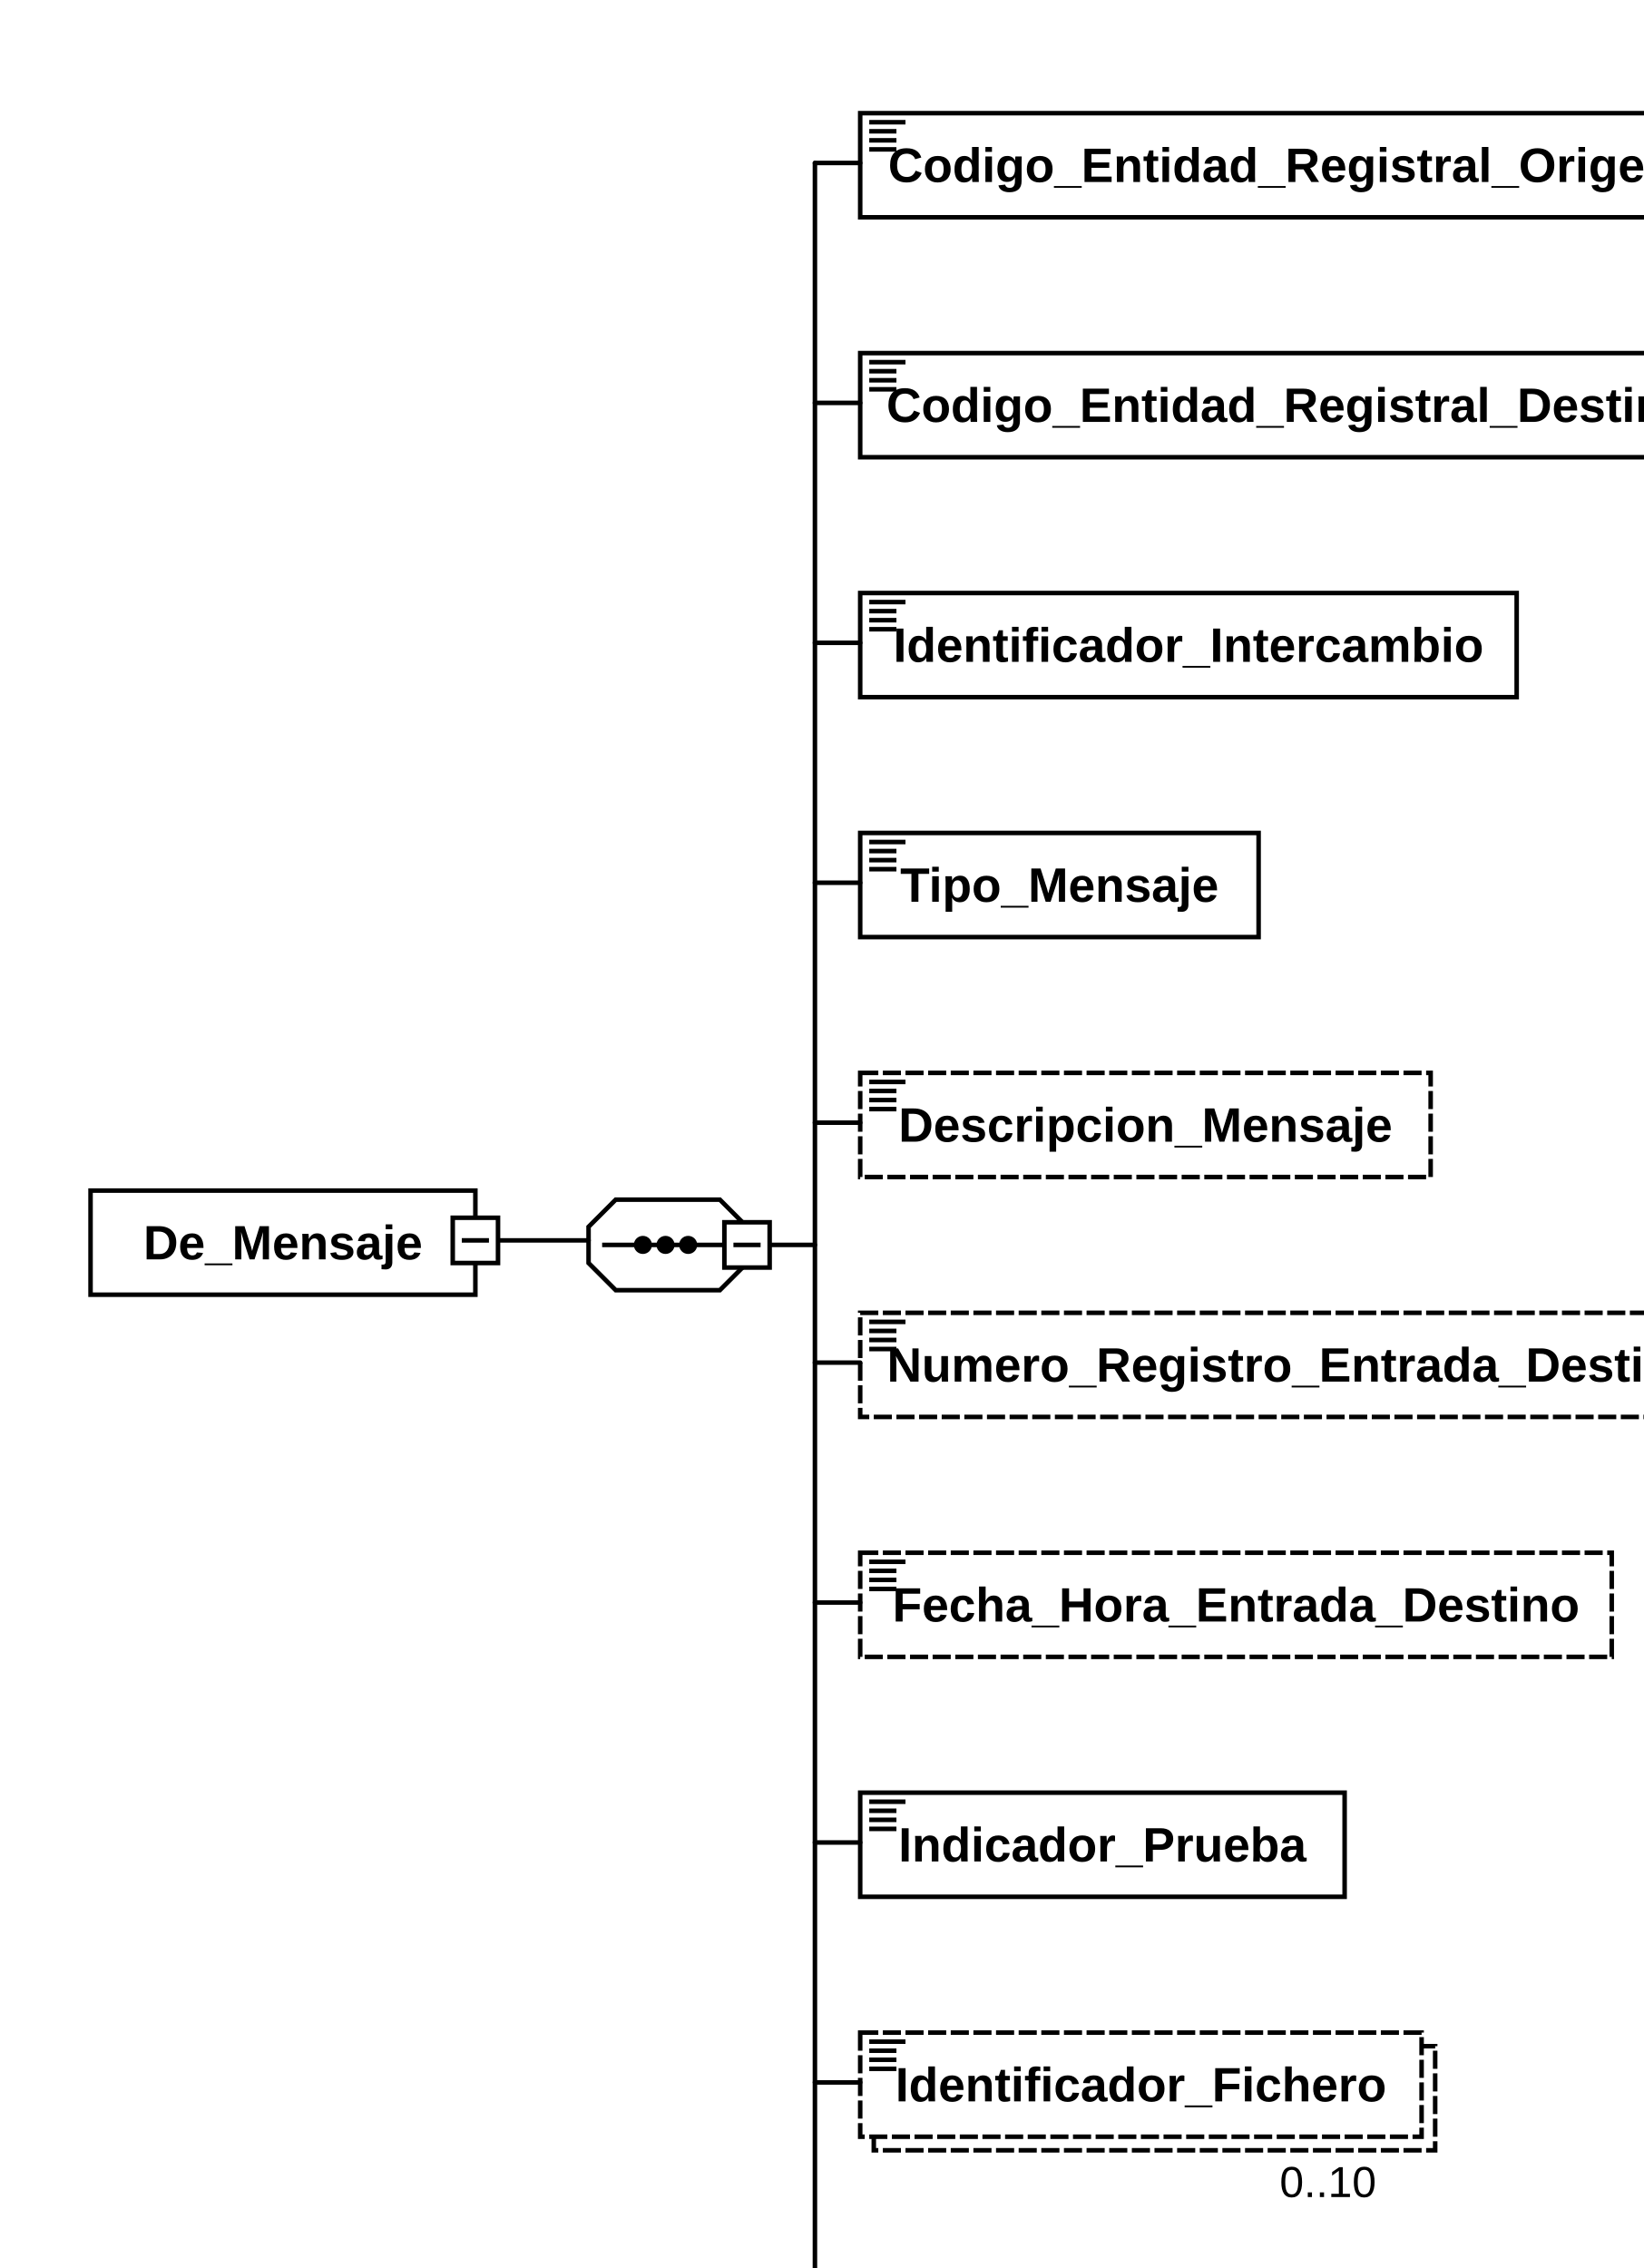
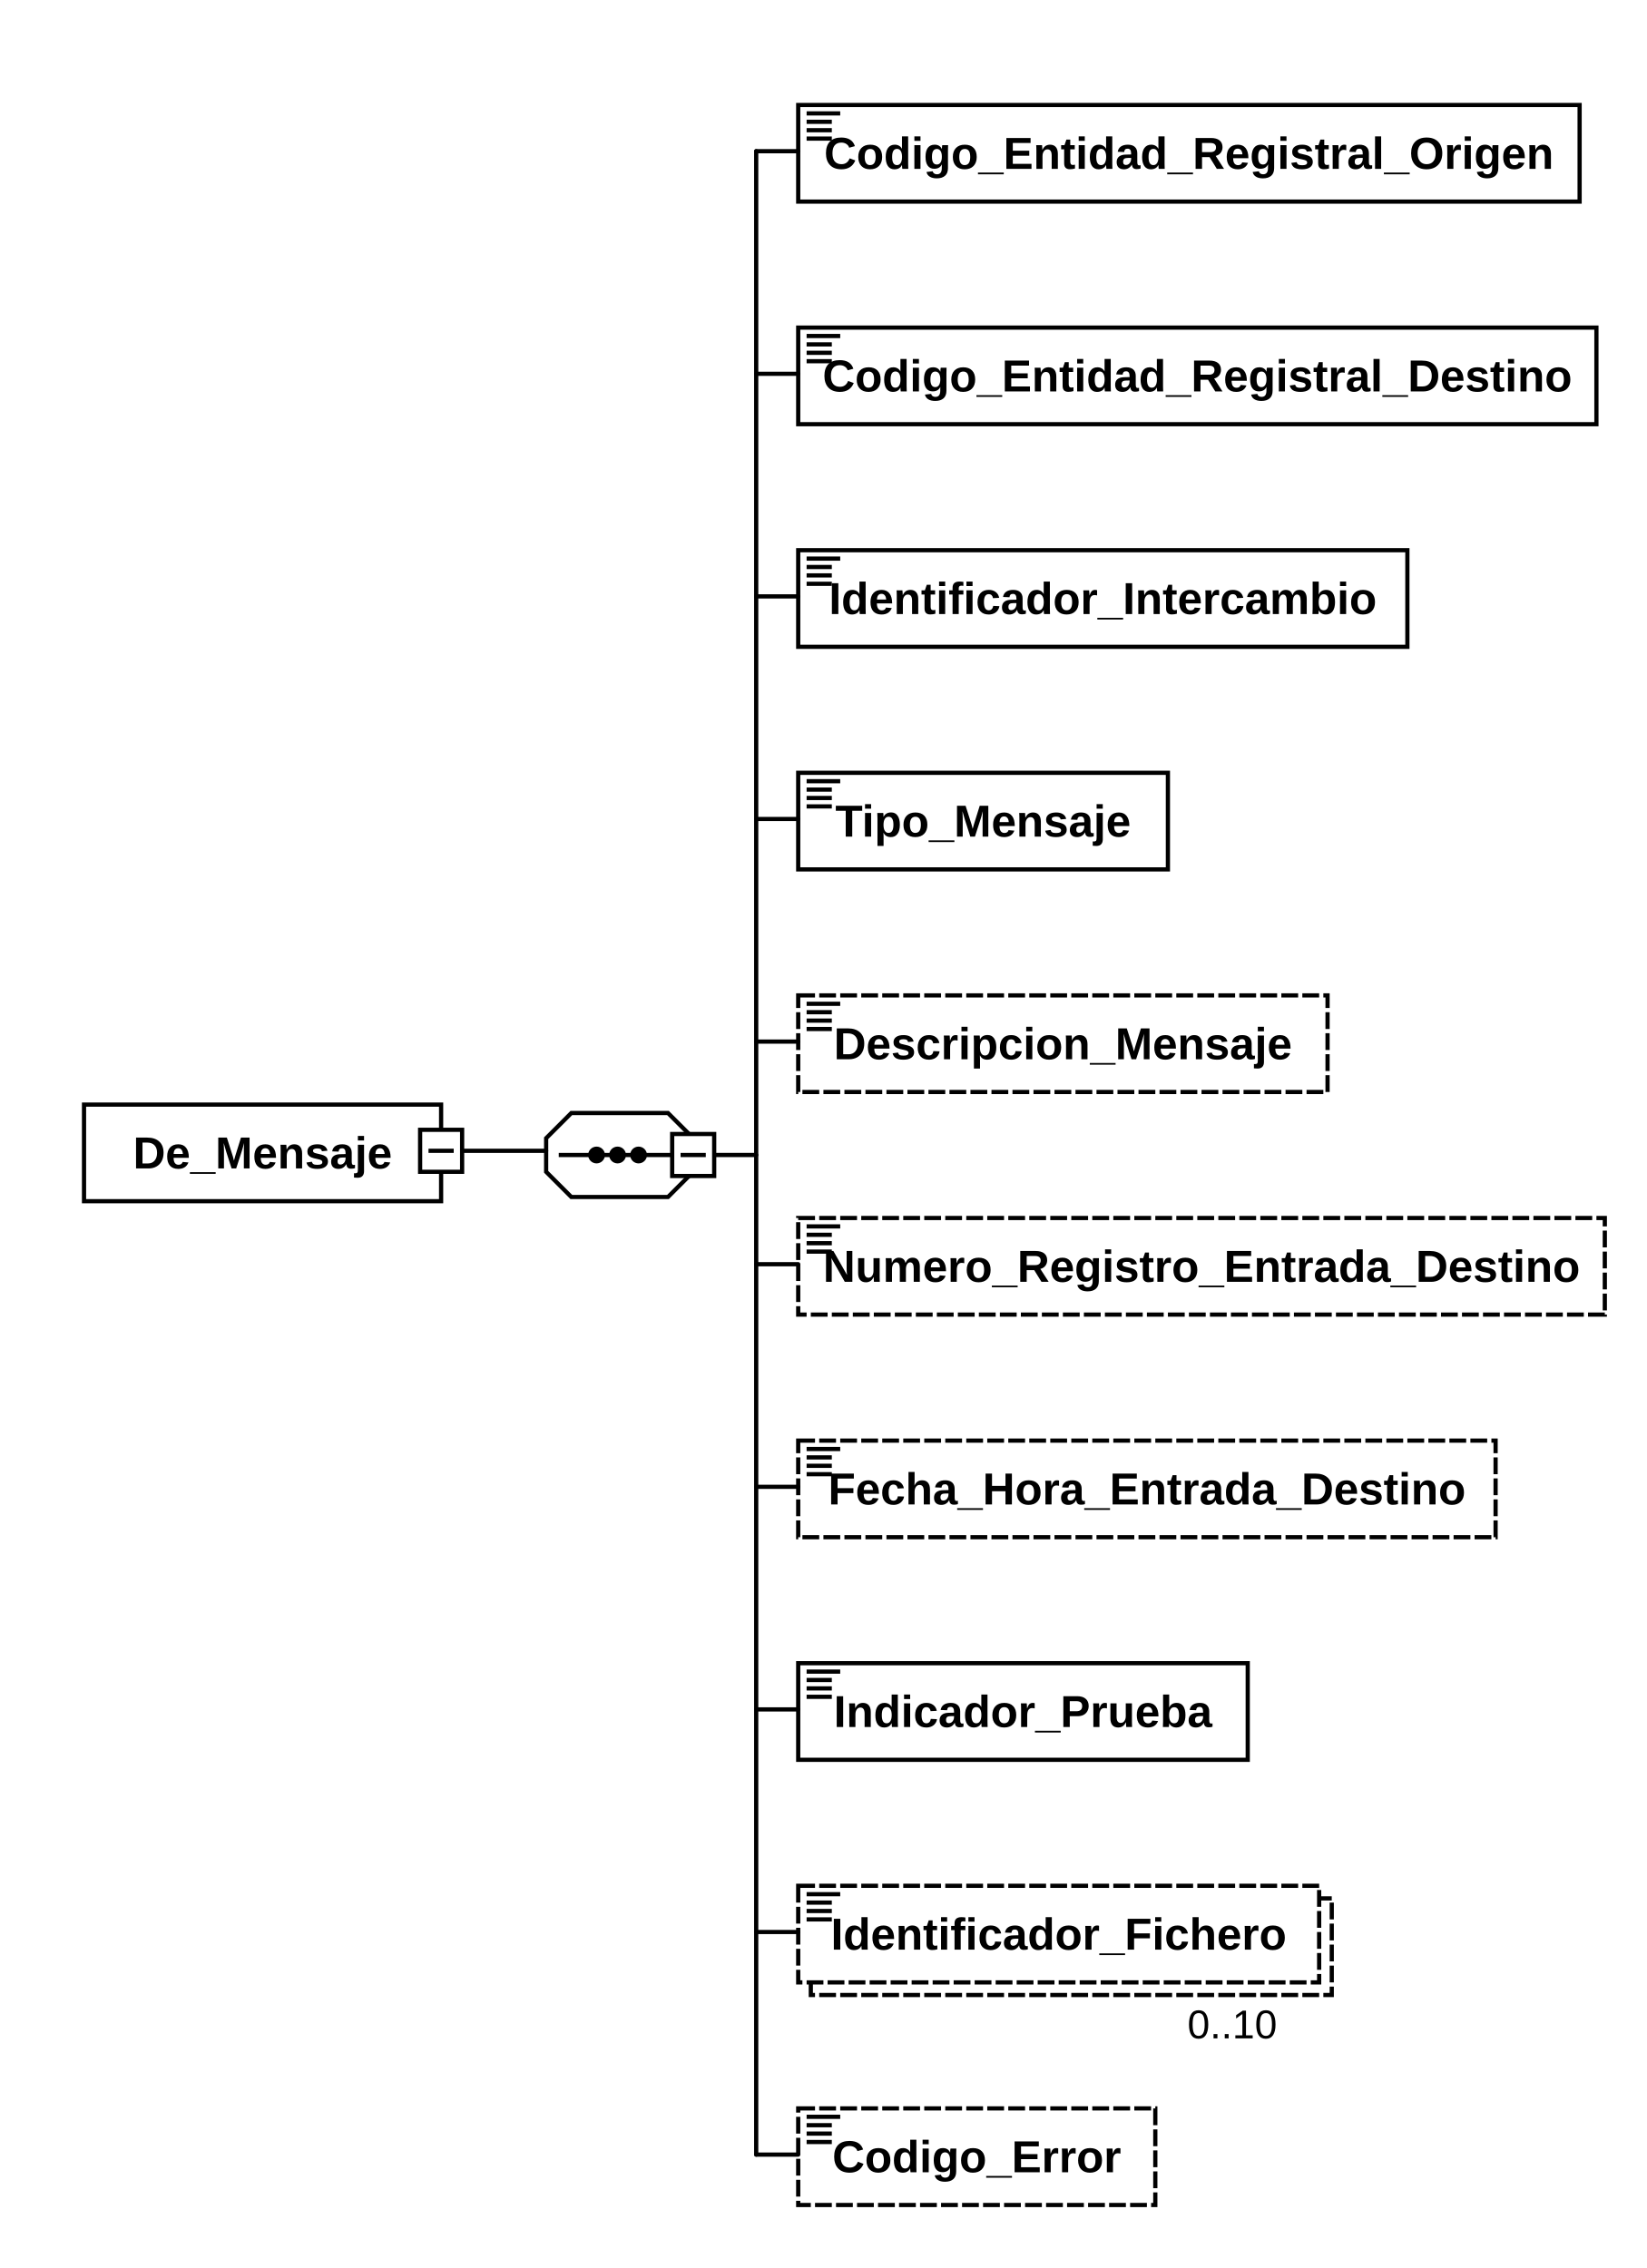
- <svg xmlns="http://www.w3.org/2000/svg" width="100%" height="100%" version="1.1">
+ <svg xmlns="http://www.w3.org/2000/svg" width="392" height="540" version="1.1">
  <rect x="190" y="25" width="186" height="23" style="fill:rgb(255,255,255);stroke:rgb(0,0,0);stroke-width:1" />
  <text x="283" y="36.5" style="font-family:Arimo;font-size:8pt;fill:rgb(0,0,0);font-weight:bold;text-anchor:middle;dominant-baseline:central">Codigo_Entidad_Registral_Origen</text>
  <line x1="192" y1="27" x2="200" y2="27" style="stroke:rgb(0,0,0);stroke-width:1" />
  <line x1="192" y1="29" x2="198" y2="29" style="stroke:rgb(0,0,0);stroke-width:1" />
  <line x1="192" y1="31" x2="198" y2="31" style="stroke:rgb(0,0,0);stroke-width:1" />
  <line x1="192" y1="33" x2="198" y2="33" style="stroke:rgb(0,0,0);stroke-width:1" />
  <rect x="190" y="78" width="190" height="23" style="fill:rgb(255,255,255);stroke:rgb(0,0,0);stroke-width:1" />
  <text x="285" y="89.5" style="font-family:Arimo;font-size:8pt;fill:rgb(0,0,0);font-weight:bold;text-anchor:middle;dominant-baseline:central">Codigo_Entidad_Registral_Destino</text>
  <line x1="192" y1="80" x2="200" y2="80" style="stroke:rgb(0,0,0);stroke-width:1" />
  <line x1="192" y1="82" x2="198" y2="82" style="stroke:rgb(0,0,0);stroke-width:1" />
  <line x1="192" y1="84" x2="198" y2="84" style="stroke:rgb(0,0,0);stroke-width:1" />
  <line x1="192" y1="86" x2="198" y2="86" style="stroke:rgb(0,0,0);stroke-width:1" />
  <rect x="190" y="131" width="145" height="23" style="fill:rgb(255,255,255);stroke:rgb(0,0,0);stroke-width:1" />
  <text x="262.5" y="142.5" style="font-family:Arimo;font-size:8pt;fill:rgb(0,0,0);font-weight:bold;text-anchor:middle;dominant-baseline:central">Identificador_Intercambio</text>
  <line x1="192" y1="133" x2="200" y2="133" style="stroke:rgb(0,0,0);stroke-width:1" />
  <line x1="192" y1="135" x2="198" y2="135" style="stroke:rgb(0,0,0);stroke-width:1" />
  <line x1="192" y1="137" x2="198" y2="137" style="stroke:rgb(0,0,0);stroke-width:1" />
  <line x1="192" y1="139" x2="198" y2="139" style="stroke:rgb(0,0,0);stroke-width:1" />
  <rect x="190" y="184" width="88" height="23" style="fill:rgb(255,255,255);stroke:rgb(0,0,0);stroke-width:1" />
  <text x="234" y="195.5" style="font-family:Arimo;font-size:8pt;fill:rgb(0,0,0);font-weight:bold;text-anchor:middle;dominant-baseline:central">Tipo_Mensaje</text>
  <line x1="192" y1="186" x2="200" y2="186" style="stroke:rgb(0,0,0);stroke-width:1" />
  <line x1="192" y1="188" x2="198" y2="188" style="stroke:rgb(0,0,0);stroke-width:1" />
  <line x1="192" y1="190" x2="198" y2="190" style="stroke:rgb(0,0,0);stroke-width:1" />
  <line x1="192" y1="192" x2="198" y2="192" style="stroke:rgb(0,0,0);stroke-width:1" />
  <rect x="190" y="237" width="126" height="23" style="fill:rgb(255,255,255);stroke:rgb(0,0,0);stroke-width:1;stroke-dasharray:4,1" />
  <text x="253" y="248.5" style="font-family:Arimo;font-size:8pt;fill:rgb(0,0,0);font-weight:bold;text-anchor:middle;dominant-baseline:central">Descripcion_Mensaje</text>
  <line x1="192" y1="239" x2="200" y2="239" style="stroke:rgb(0,0,0);stroke-width:1" />
  <line x1="192" y1="241" x2="198" y2="241" style="stroke:rgb(0,0,0);stroke-width:1" />
  <line x1="192" y1="243" x2="198" y2="243" style="stroke:rgb(0,0,0);stroke-width:1" />
  <line x1="192" y1="245" x2="198" y2="245" style="stroke:rgb(0,0,0);stroke-width:1" />
  <rect x="190" y="290" width="192" height="23" style="fill:rgb(255,255,255);stroke:rgb(0,0,0);stroke-width:1;stroke-dasharray:4,1" />
  <text x="286" y="301.5" style="font-family:Arimo;font-size:8pt;fill:rgb(0,0,0);font-weight:bold;text-anchor:middle;dominant-baseline:central">Numero_Registro_Entrada_Destino</text>
  <line x1="192" y1="292" x2="200" y2="292" style="stroke:rgb(0,0,0);stroke-width:1" />
  <line x1="192" y1="294" x2="198" y2="294" style="stroke:rgb(0,0,0);stroke-width:1" />
  <line x1="192" y1="296" x2="198" y2="296" style="stroke:rgb(0,0,0);stroke-width:1" />
  <line x1="192" y1="298" x2="198" y2="298" style="stroke:rgb(0,0,0);stroke-width:1" />
  <rect x="190" y="343" width="166" height="23" style="fill:rgb(255,255,255);stroke:rgb(0,0,0);stroke-width:1;stroke-dasharray:4,1" />
  <text x="273" y="354.5" style="font-family:Arimo;font-size:8pt;fill:rgb(0,0,0);font-weight:bold;text-anchor:middle;dominant-baseline:central">Fecha_Hora_Entrada_Destino</text>
  <line x1="192" y1="345" x2="200" y2="345" style="stroke:rgb(0,0,0);stroke-width:1" />
  <line x1="192" y1="347" x2="198" y2="347" style="stroke:rgb(0,0,0);stroke-width:1" />
  <line x1="192" y1="349" x2="198" y2="349" style="stroke:rgb(0,0,0);stroke-width:1" />
  <line x1="192" y1="351" x2="198" y2="351" style="stroke:rgb(0,0,0);stroke-width:1" />
  <rect x="190" y="396" width="107" height="23" style="fill:rgb(255,255,255);stroke:rgb(0,0,0);stroke-width:1" />
  <text x="243.5" y="407.5" style="font-family:Arimo;font-size:8pt;fill:rgb(0,0,0);font-weight:bold;text-anchor:middle;dominant-baseline:central">Indicador_Prueba</text>
  <line x1="192" y1="398" x2="200" y2="398" style="stroke:rgb(0,0,0);stroke-width:1" />
  <line x1="192" y1="400" x2="198" y2="400" style="stroke:rgb(0,0,0);stroke-width:1" />
  <line x1="192" y1="402" x2="198" y2="402" style="stroke:rgb(0,0,0);stroke-width:1" />
  <line x1="192" y1="404" x2="198" y2="404" style="stroke:rgb(0,0,0);stroke-width:1" />
  <rect x="193" y="452" width="124" height="23" style="fill:rgb(255,255,255);stroke:rgb(0,0,0);stroke-width:1;stroke-dasharray:4,1" />
  <rect x="190" y="449" width="124" height="23" style="fill:rgb(255,255,255);stroke:rgb(0,0,0);stroke-width:1;stroke-dasharray:4,1" />
  <text x="252" y="460.5" style="font-family:Arimo;font-size:8pt;fill:rgb(0,0,0);font-weight:bold;text-anchor:middle;dominant-baseline:central">Identificador_Fichero</text>
  <text x="304" y="482" style="font-family:Arimo;font-size:7.2pt;fill:rgb(0,0,0);text-anchor:end;dominant-baseline:central">0..10</text>
  <line x1="192" y1="451" x2="200" y2="451" style="stroke:rgb(0,0,0);stroke-width:1" />
  <line x1="192" y1="453" x2="198" y2="453" style="stroke:rgb(0,0,0);stroke-width:1" />
  <line x1="192" y1="455" x2="198" y2="455" style="stroke:rgb(0,0,0);stroke-width:1" />
  <line x1="192" y1="457" x2="198" y2="457" style="stroke:rgb(0,0,0);stroke-width:1" />
  <rect x="190" y="502" width="85" height="23" style="fill:rgb(255,255,255);stroke:rgb(0,0,0);stroke-width:1;stroke-dasharray:4,1" />
  <text x="232.5" y="513.5" style="font-family:Arimo;font-size:8pt;fill:rgb(0,0,0);font-weight:bold;text-anchor:middle;dominant-baseline:central">Codigo_Error</text>
  <line x1="192" y1="504" x2="200" y2="504" style="stroke:rgb(0,0,0);stroke-width:1" />
  <line x1="192" y1="506" x2="198" y2="506" style="stroke:rgb(0,0,0);stroke-width:1" />
  <line x1="192" y1="508" x2="198" y2="508" style="stroke:rgb(0,0,0);stroke-width:1" />
  <line x1="192" y1="510" x2="198" y2="510" style="stroke:rgb(0,0,0);stroke-width:1" />
  <line x1="180" y1="36" x2="190" y2="36" style="stroke:rgb(0,0,0);stroke-width:1;stroke-linecap:round" />
  <line x1="180" y1="89" x2="190" y2="89" style="stroke:rgb(0,0,0);stroke-width:1;stroke-linecap:round" />
  <line x1="180" y1="142" x2="190" y2="142" style="stroke:rgb(0,0,0);stroke-width:1;stroke-linecap:round" />
  <line x1="180" y1="195" x2="190" y2="195" style="stroke:rgb(0,0,0);stroke-width:1;stroke-linecap:round" />
  <line x1="180" y1="248" x2="190" y2="248" style="stroke:rgb(0,0,0);stroke-width:1;stroke-linecap:round" />
  <line x1="180" y1="301" x2="190" y2="301" style="stroke:rgb(0,0,0);stroke-width:1;stroke-linecap:round" />
  <line x1="180" y1="354" x2="190" y2="354" style="stroke:rgb(0,0,0);stroke-width:1;stroke-linecap:round" />
  <line x1="180" y1="407" x2="190" y2="407" style="stroke:rgb(0,0,0);stroke-width:1;stroke-linecap:round" />
  <line x1="180" y1="460" x2="190" y2="460" style="stroke:rgb(0,0,0);stroke-width:1;stroke-linecap:round" />
  <line x1="180" y1="513" x2="190" y2="513" style="stroke:rgb(0,0,0);stroke-width:1;stroke-linecap:round" />
  <line x1="180" y1="36" x2="180" y2="513" style="stroke:rgb(0,0,0);stroke-width:1;stroke-linecap:round" />
  <line x1="170" y1="275" x2="180" y2="275" style="stroke:rgb(0,0,0);stroke-width:1;stroke-linecap:round" />
  <path d="M136 265 L159 265 L165 271 L165 279 L159 285 L136 285 L130 279 L130 271 Z" style="fill:rgb(255,255,255);stroke:rgb(0,0,0);stroke-width:1" />
  <line x1="133" y1="275" x2="162" y2="275" style="stroke:rgb(0,0,0);stroke-width:1" />
  <ellipse cx="142" cy="275" rx="2" ry="2" style="rgb(0,0,0)" />
  <ellipse cx="147" cy="275" rx="2" ry="2" style="rgb(0,0,0)" />
  <ellipse cx="152" cy="275" rx="2" ry="2" style="rgb(0,0,0)" />
  <rect x="160" y="270" width="10" height="10" style="fill:rgb(255,255,255);stroke:rgb(0,0,0);stroke-width:1" />
  <line x1="162" y1="275" x2="168" y2="275" style="stroke:rgb(0,0,0);stroke-width:1" />
  <line x1="110" y1="274" x2="130" y2="274" style="stroke:rgb(0,0,0);stroke-width:1;stroke-linecap:round" />
  <rect x="20" y="263" width="85" height="23" style="fill:rgb(255,255,255);stroke:rgb(0,0,0);stroke-width:1" />
  <text x="62.5" y="274.5" style="font-family:Arimo;font-size:8pt;fill:rgb(0,0,0);font-weight:bold;text-anchor:middle;dominant-baseline:central">De_Mensaje</text>
  <rect x="100" y="269" width="10" height="10" style="fill:rgb(255,255,255);stroke:rgb(0,0,0);stroke-width:1" />
  <line x1="102" y1="274" x2="108" y2="274" style="stroke:rgb(0,0,0);stroke-width:1" />
</svg>
